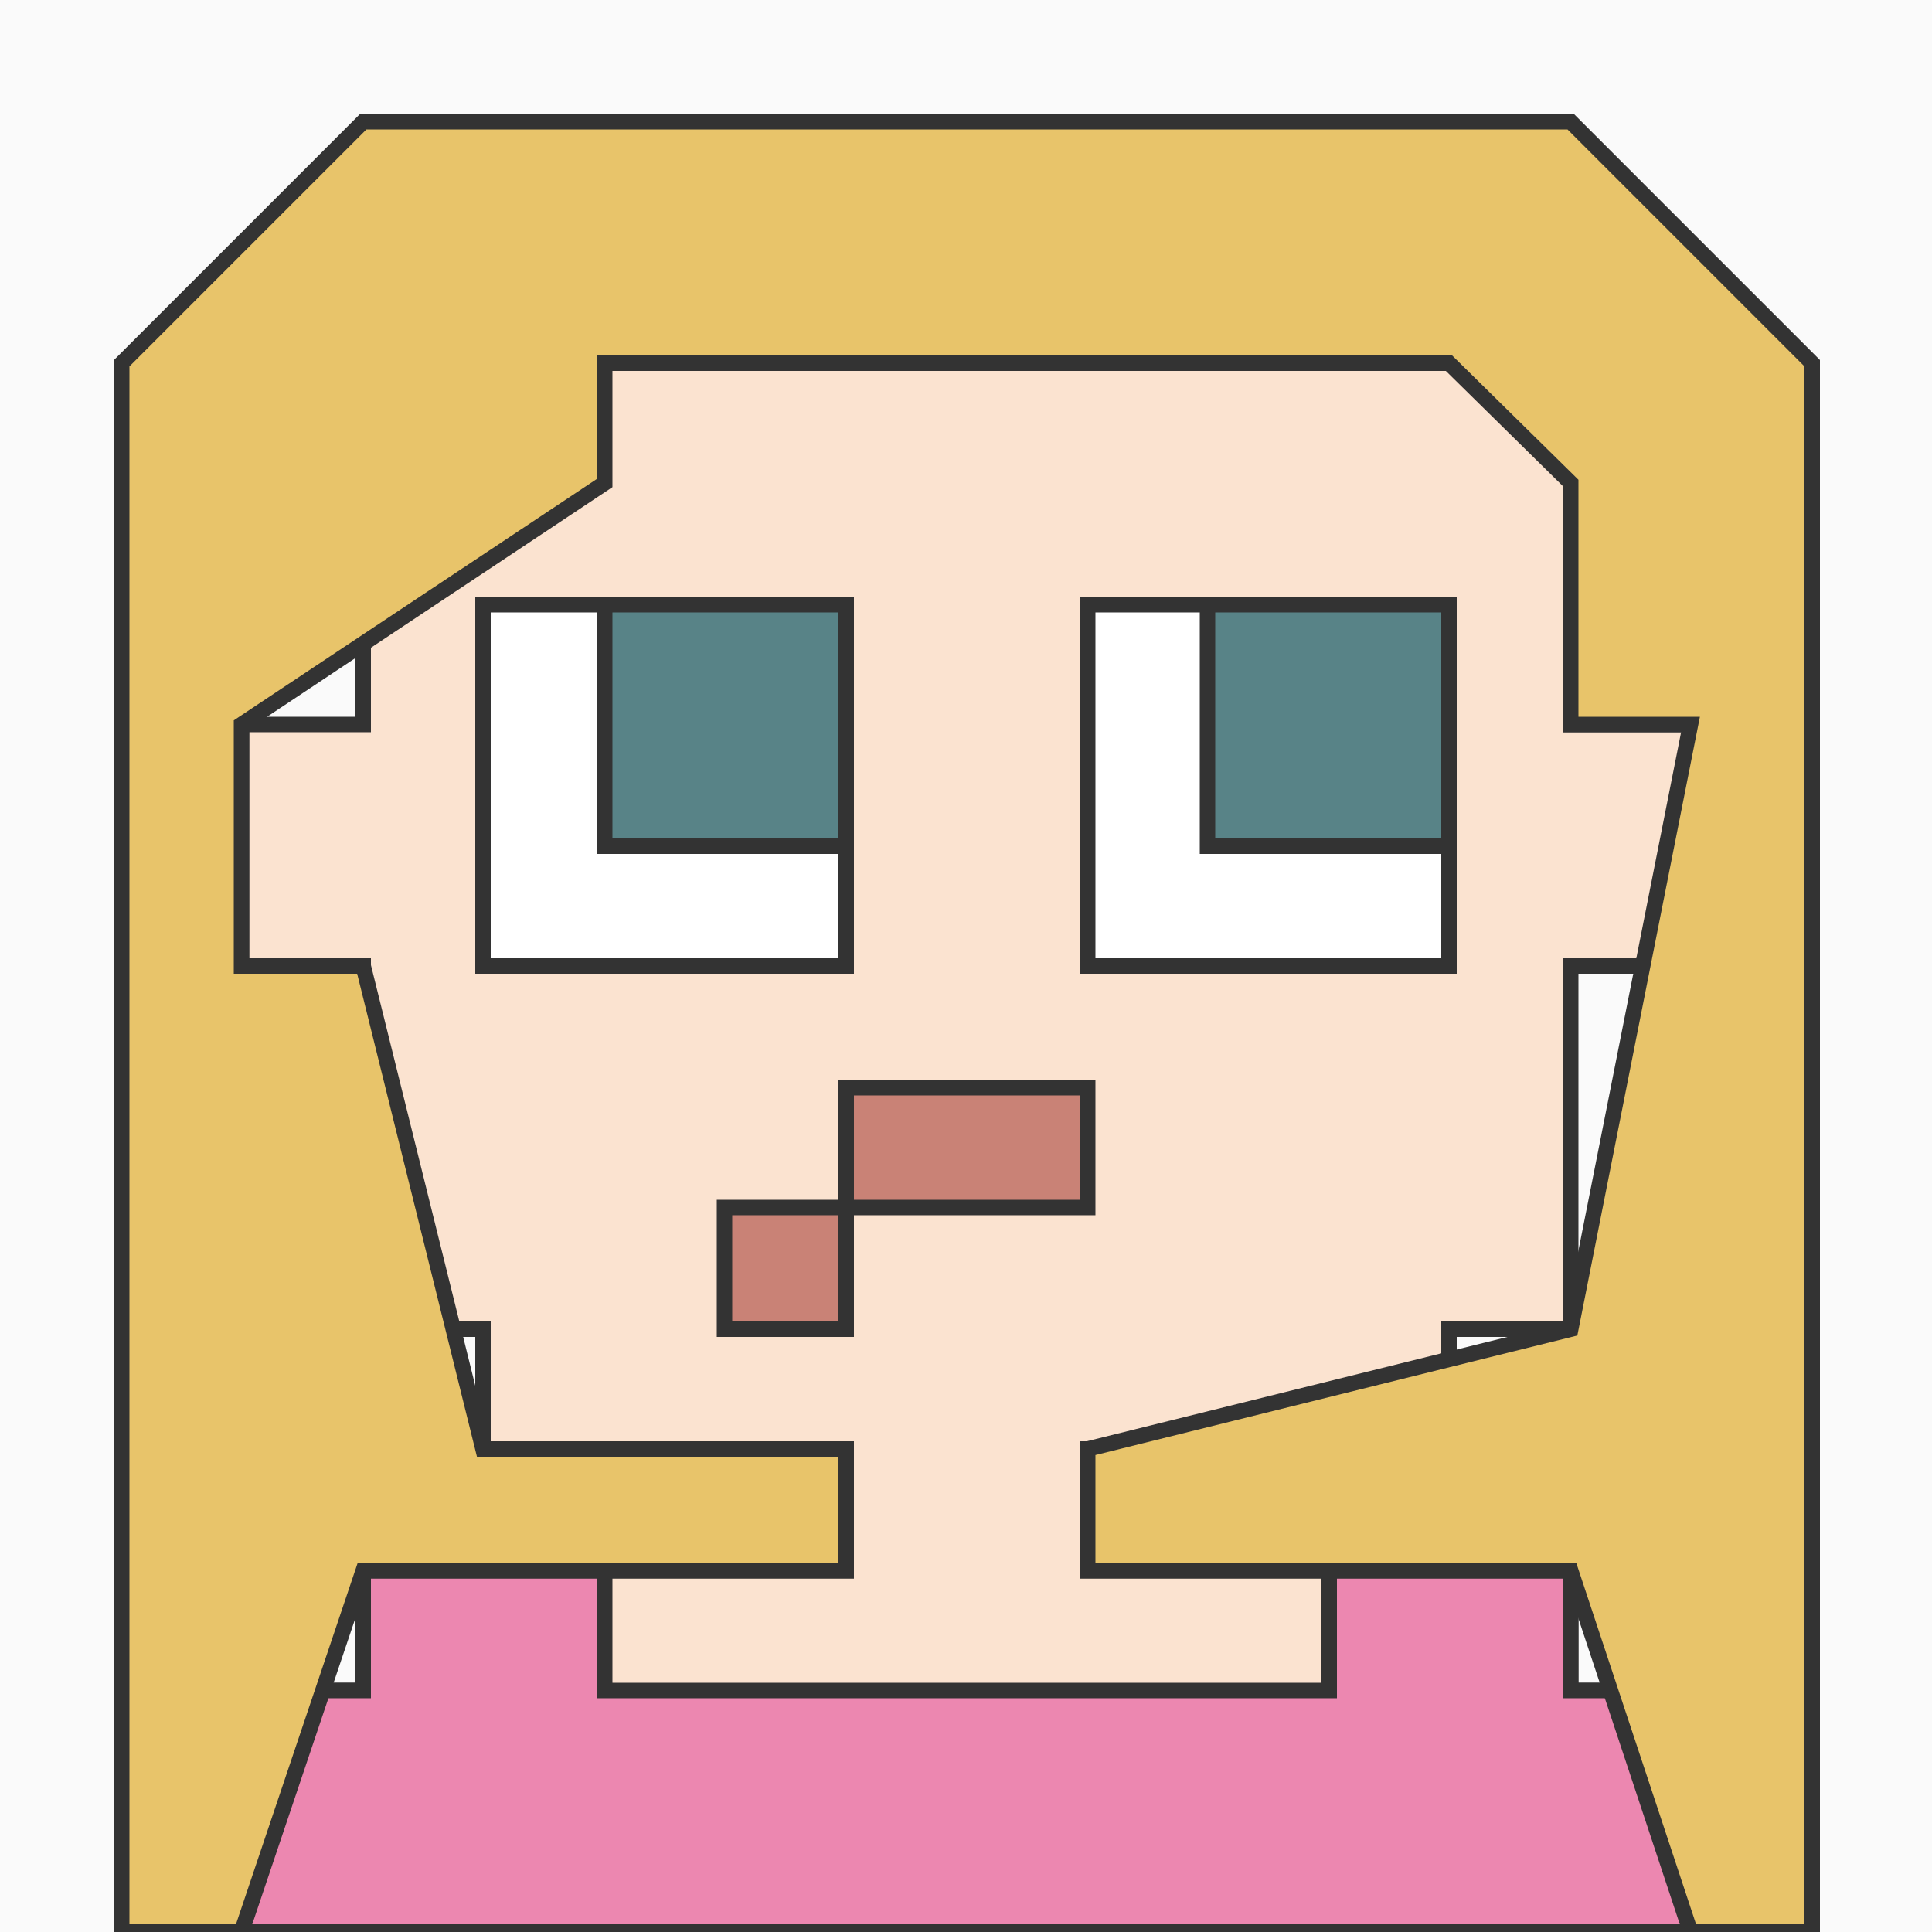
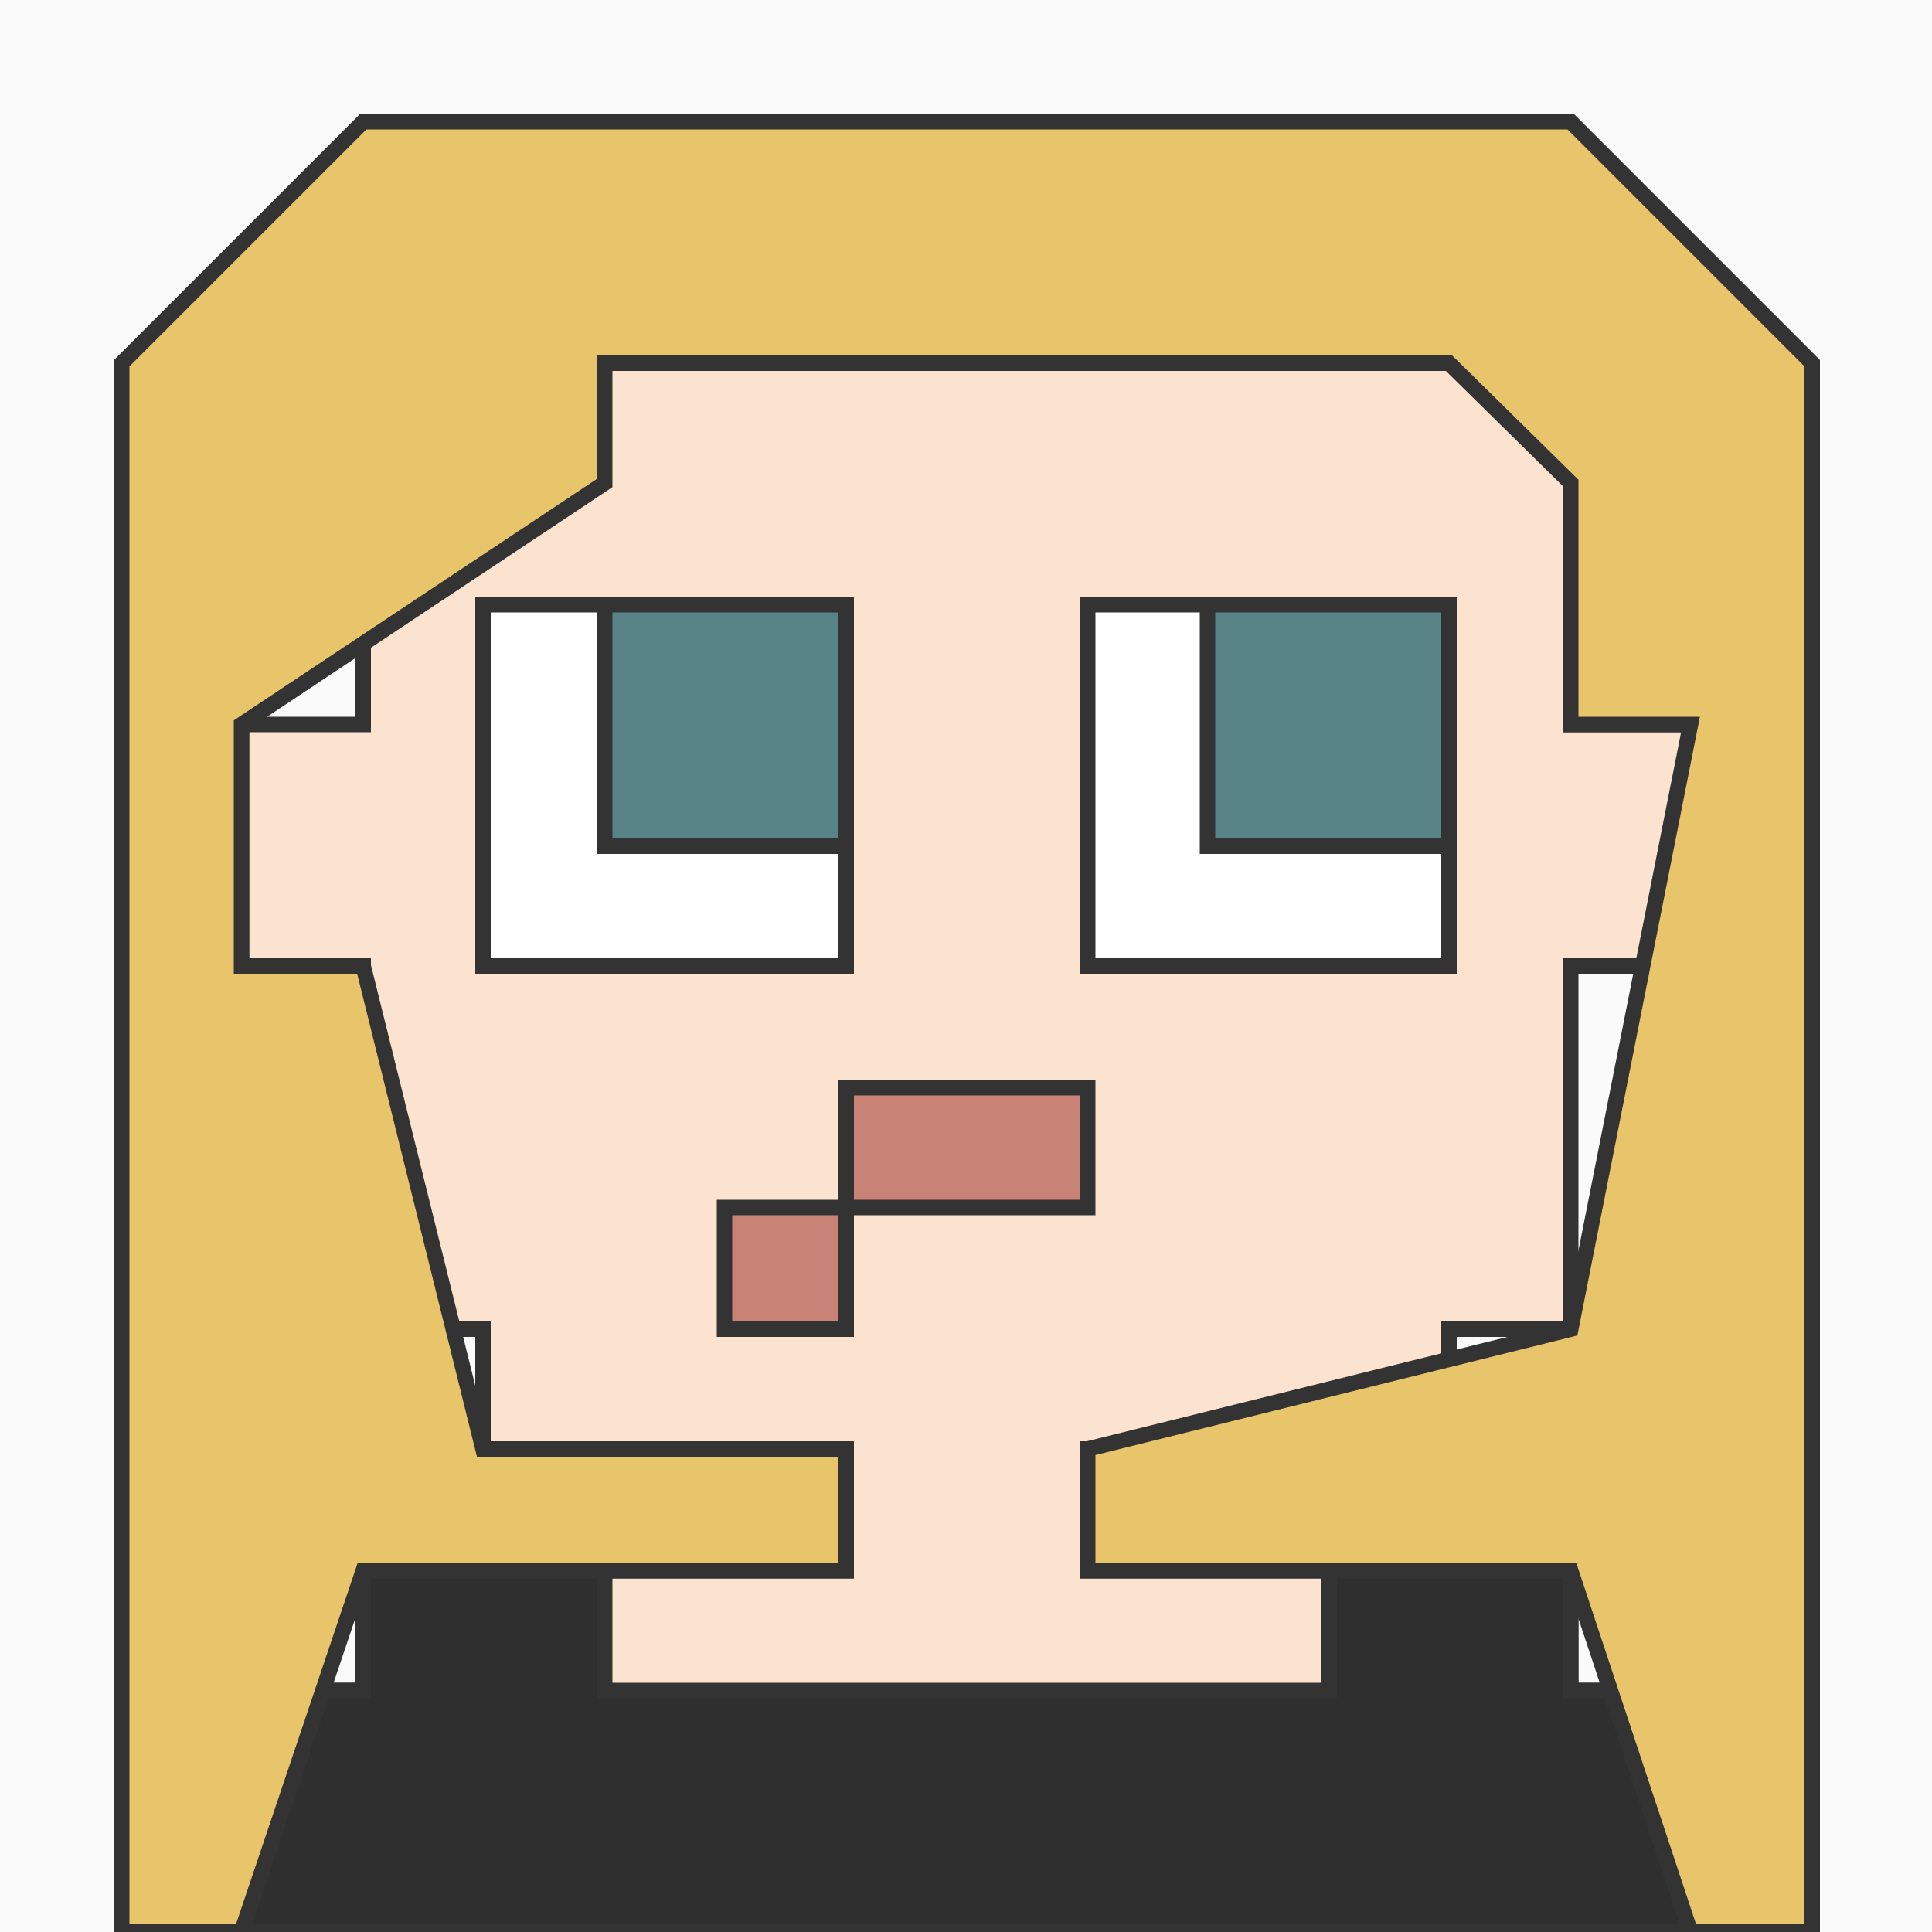
<svg xmlns="http://www.w3.org/2000/svg" viewBox="0 0 100 100" width="200" height="200">
  <rect width="100" height="100" fill="#fafafa" />
  <polygon points="25,12.5 75,12.5 75,18.8 81.3,18.8 81.3,37.5 87.5,37.5 87.5,50 81.3,50 81.3,68.8 75,68.8 75,75 56.3,75 56.3,81.3 81.3,81.3 81.3,87.5 87.5,87.5 87.5,100 12.5,100 12.5,87.5 18.8,87.5 18.8,81.3 43.8,81.3 43.8,75 25,75 25,68.8 18.8,68.8 18.8,50 12.5,50 12.5,37.5 18.8,37.5 18.8,18.8 25,18.8" fill="#FBE3D0" stroke="#333" stroke-width="0.8" />
-   <polygon points="31.3,81.3 18.8,81.3 18.8,87.5 12.5,87.5 12.5,100 87.5,100 87.5,87.5 81.3,87.5 81.3,81.3 68.8,81.3 68.8,87.5 31.3,87.5" fill="#EC87B0" stroke="#333" stroke-width="0.8" />
+   <polygon points="31.3,81.3 18.8,81.3 18.8,87.5 12.5,87.5 12.5,100 87.5,100 87.5,87.5 81.3,87.5 81.3,81.3 68.8,81.3 68.8,87.5 31.3,87.5" fill="#2F2F2F" stroke="#333" stroke-width="0.8" />
  <polygon points="25,31.3 43.8,31.3 43.8,50 25,50" fill="#FFFFFF" stroke="#333" stroke-width="0.8" />
  <polygon points="56.3,31.3 75,31.3 75,50 56.3,50" fill="#FFFFFF" stroke="#333" stroke-width="0.8" />
  <polygon points="62.5,31.3 75,31.3 75,43.8 62.5,43.8" fill="#588387" stroke="#333" stroke-width="0.8" />
  <polygon points="31.3,31.3 43.8,31.3 43.8,43.8 31.3,43.8" fill="#588387" stroke="#333" stroke-width="0.8" />
  <polygon points="56.3,56.3 56.3,62.5 43.8,62.5 43.8,68.8 37.5,68.8 37.5,62.5 43.8,62.5 43.8,56.3" fill="#C98276" stroke="#333" stroke-width="0.8" />
  <polygon points="31.3,25 31.3,18.8 75,18.8 81.3,25 81.3,37.5 87.5,37.5 81.3,68.8 56.3,75 56.3,81.3 81.3,81.3 87.5,100 93.8,100 93.8,18.8 81.3,6.3 18.8,6.3 6.3,18.8 6.3,100 12.5,100 18.8,81.3 43.8,81.3 43.8,75 25,75 18.8,50 12.5,50 12.5,37.5" fill="#E8C46A" stroke="#333" stroke-width="0.8" />
</svg>
